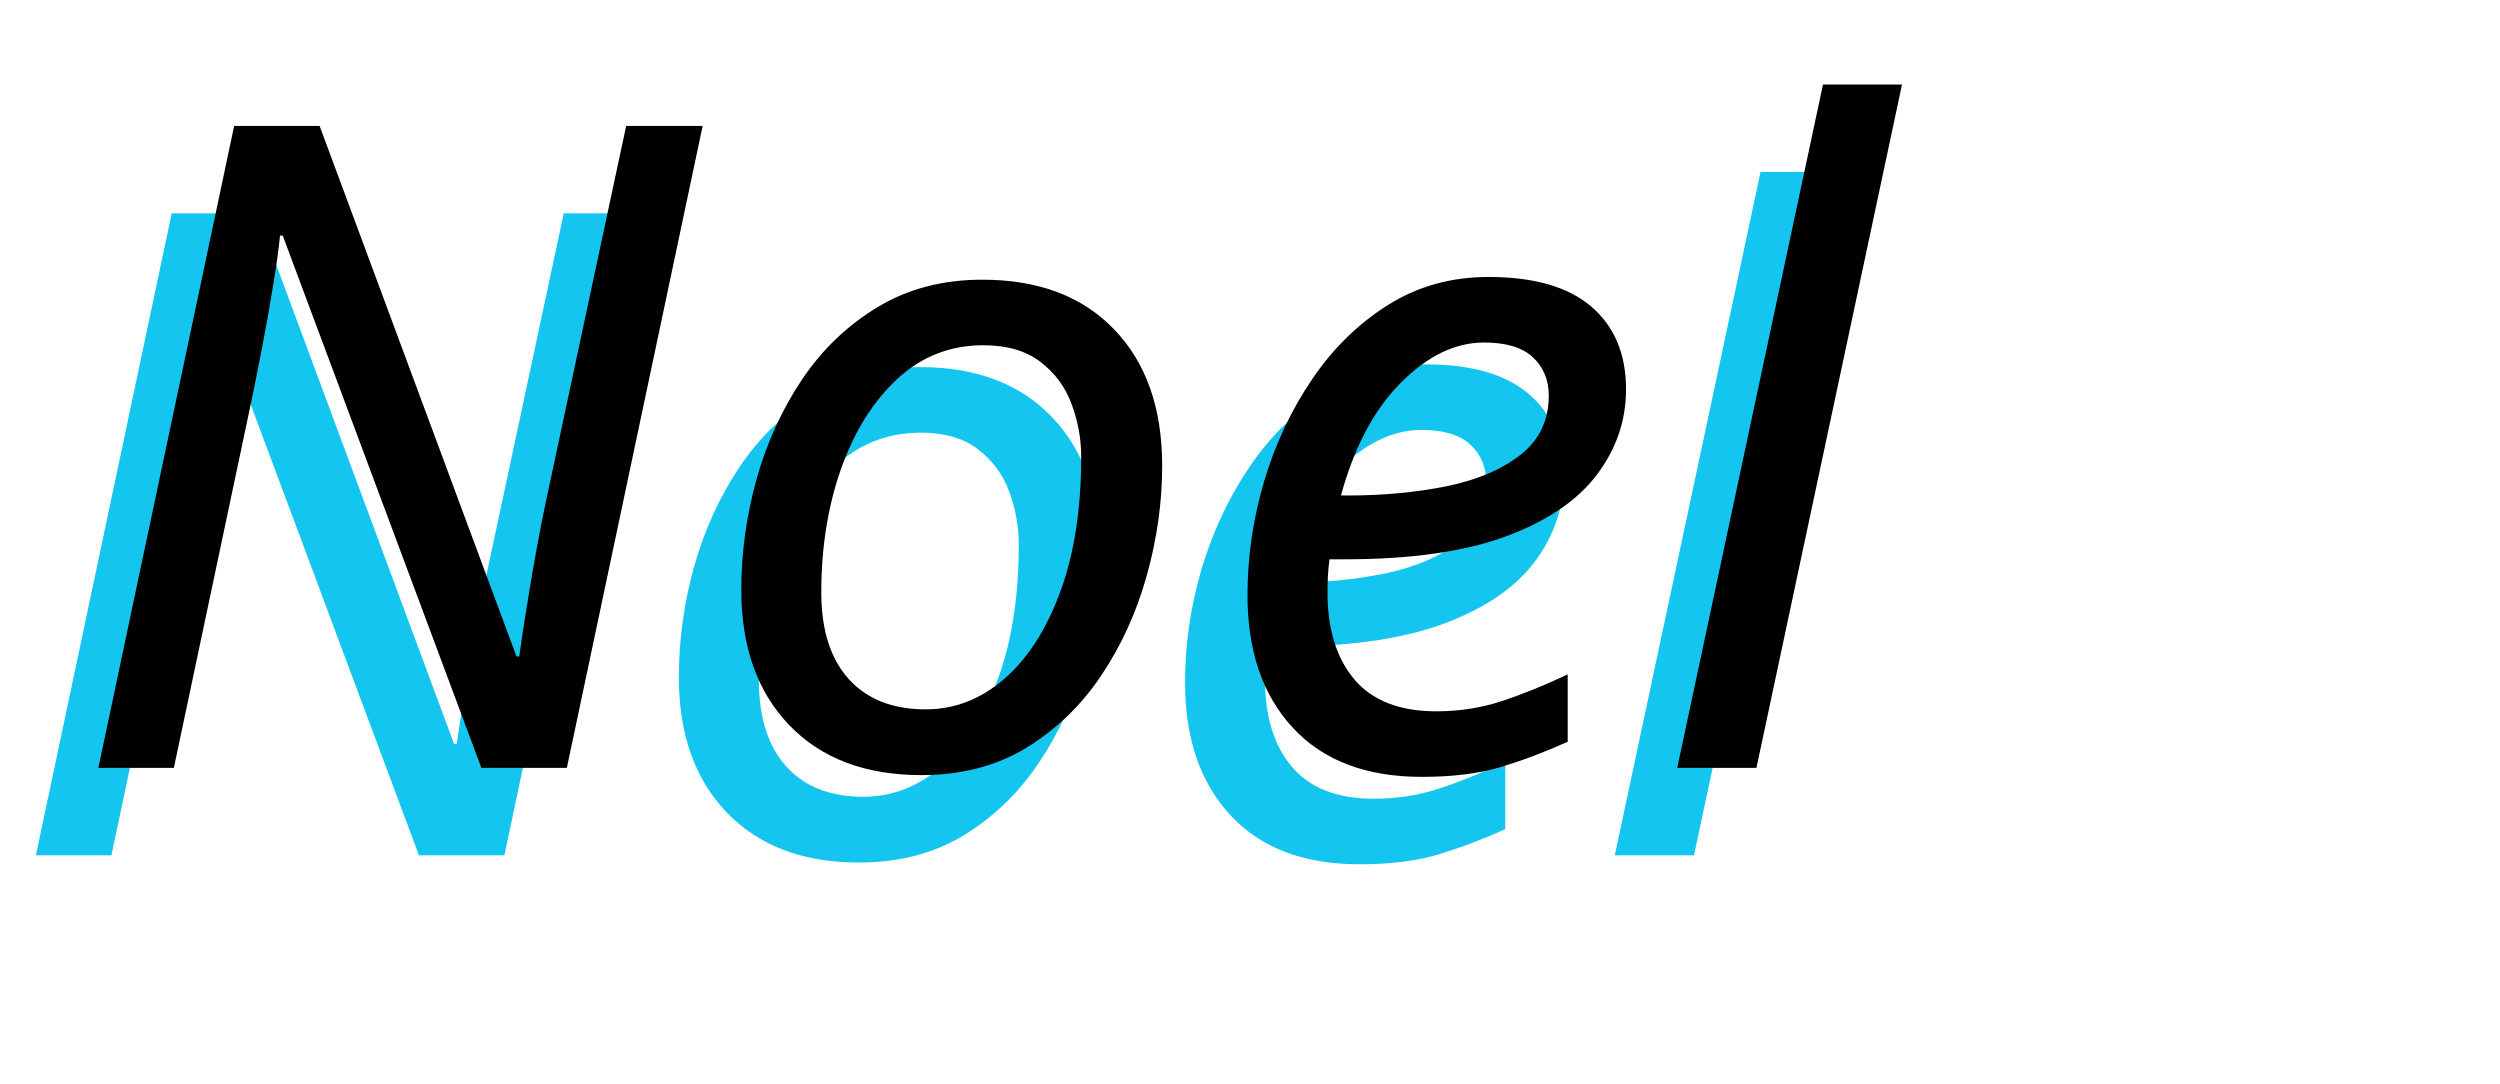
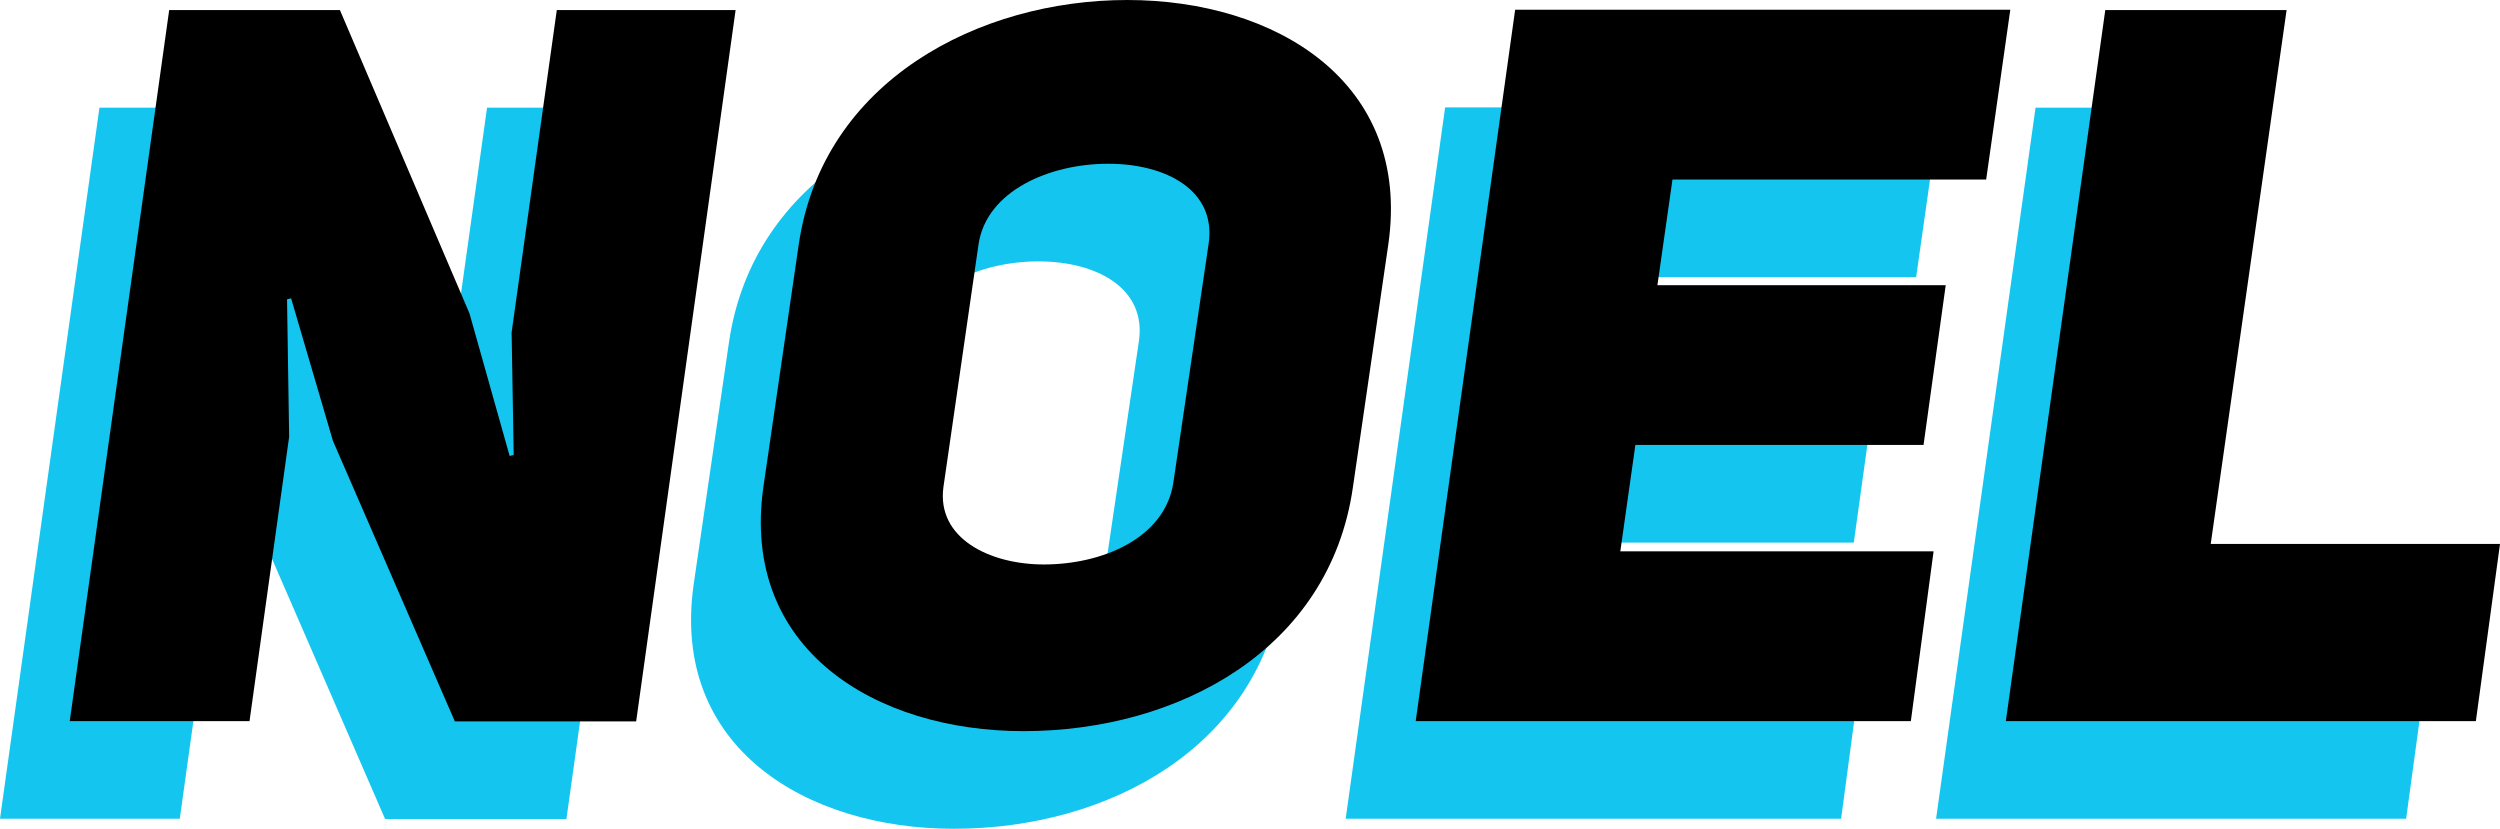
- <svg xmlns="http://www.w3.org/2000/svg" viewBox="0 0 200.19 86.78">
+ <svg xmlns="http://www.w3.org/2000/svg" viewBox="0 0 179.24 59.42">
  <defs>
-     <style>.cls-1,.cls-3{font-size:72px;font-family:UniSansHeavyItalicCAPS, Uni Sans;font-style:italic;}.cls-1{fill:#14c6ef;}.cls-2{font-family:UniSansThinItalicCAPS, Uni Sans;}</style>
+     <style>.cls-1{fill:#14c6ef;}</style>
  </defs>
  <g id="Layer_2" data-name="Layer 2">
    <g id="Layer_1-2" data-name="Layer 1">
-       <text class="cls-1" transform="translate(0 68.49)">Noel<tspan class="cls-2" x="177.48" y="0"> </tspan>
-       </text>
-       <text class="cls-3" transform="translate(5 61.49)">Noel<tspan class="cls-2" x="177.48" y="0"> </tspan>
-       </text>
+       <path class="cls-1" d="M7.13,7.72H19.37l9.29,21.75,2.88,10.22.29-.07-.15-8.79L34.92,7.72H47.74l-7.13,51h-13L18.87,38.61l-3-10.22-.29.07.15,9.86L12.89,58.7H0Z" />
+       <path class="cls-1" d="M52.27,24.5C54,12.76,65.23,7,75.82,7S96.2,12.83,94.54,24.5L92,41.92c-1.66,11.67-12.53,17.5-23.62,17.5-10.58,0-20.3-5.83-18.65-17.5ZM62.64,41.92c-.5,3.67,3.31,5.55,7.2,5.55,4.18,0,8.71-1.88,9.29-5.91L81.65,24.5c.58-3.82-3-5.76-7.2-5.76s-8.71,1.94-9.29,5.76Z" />
+       <path class="cls-1" d="M113.83,27.45H134.5L132.91,38.9H112.25l-1.08,7.63h22.46L132,58.7H96.48l7.13-51h35.5l-1.73,12.17H114.91Z" />
+       <path class="cls-1" d="M145.94,7.72h13L153.5,46h20.74L172.51,58.7h-33.7Z" />
+       <path d="M12.13.72H24.37l9.29,21.75,2.88,10.22.29-.07-.15-8.79L39.92.72H52.74l-7.13,51h-13L23.87,31.61l-3-10.22-.29.07.15,9.86L17.89,51.7H5Z" />
+       <path d="M57.27,17.5C59,5.76,70.23,0,80.82,0S101.2,5.83,99.54,17.5L97,34.92c-1.66,11.67-12.53,17.5-23.62,17.5-10.58,0-20.3-5.83-18.65-17.5ZM67.64,34.92c-.5,3.67,3.31,5.55,7.2,5.55,4.18,0,8.71-1.88,9.29-5.91L86.65,17.5c.58-3.82-3-5.76-7.2-5.76s-8.71,1.94-9.29,5.76Z" />
+       <path d="M118.83,20.45H139.5L137.91,31.9H117.25l-1.08,7.63h22.46L137,51.7h-35.5l7.13-51h35.5l-1.73,12.17H119.91Z" />
+       <path d="M150.94.72h13L158.5,39h20.74L177.51,51.7h-33.7Z" />
    </g>
  </g>
</svg>
